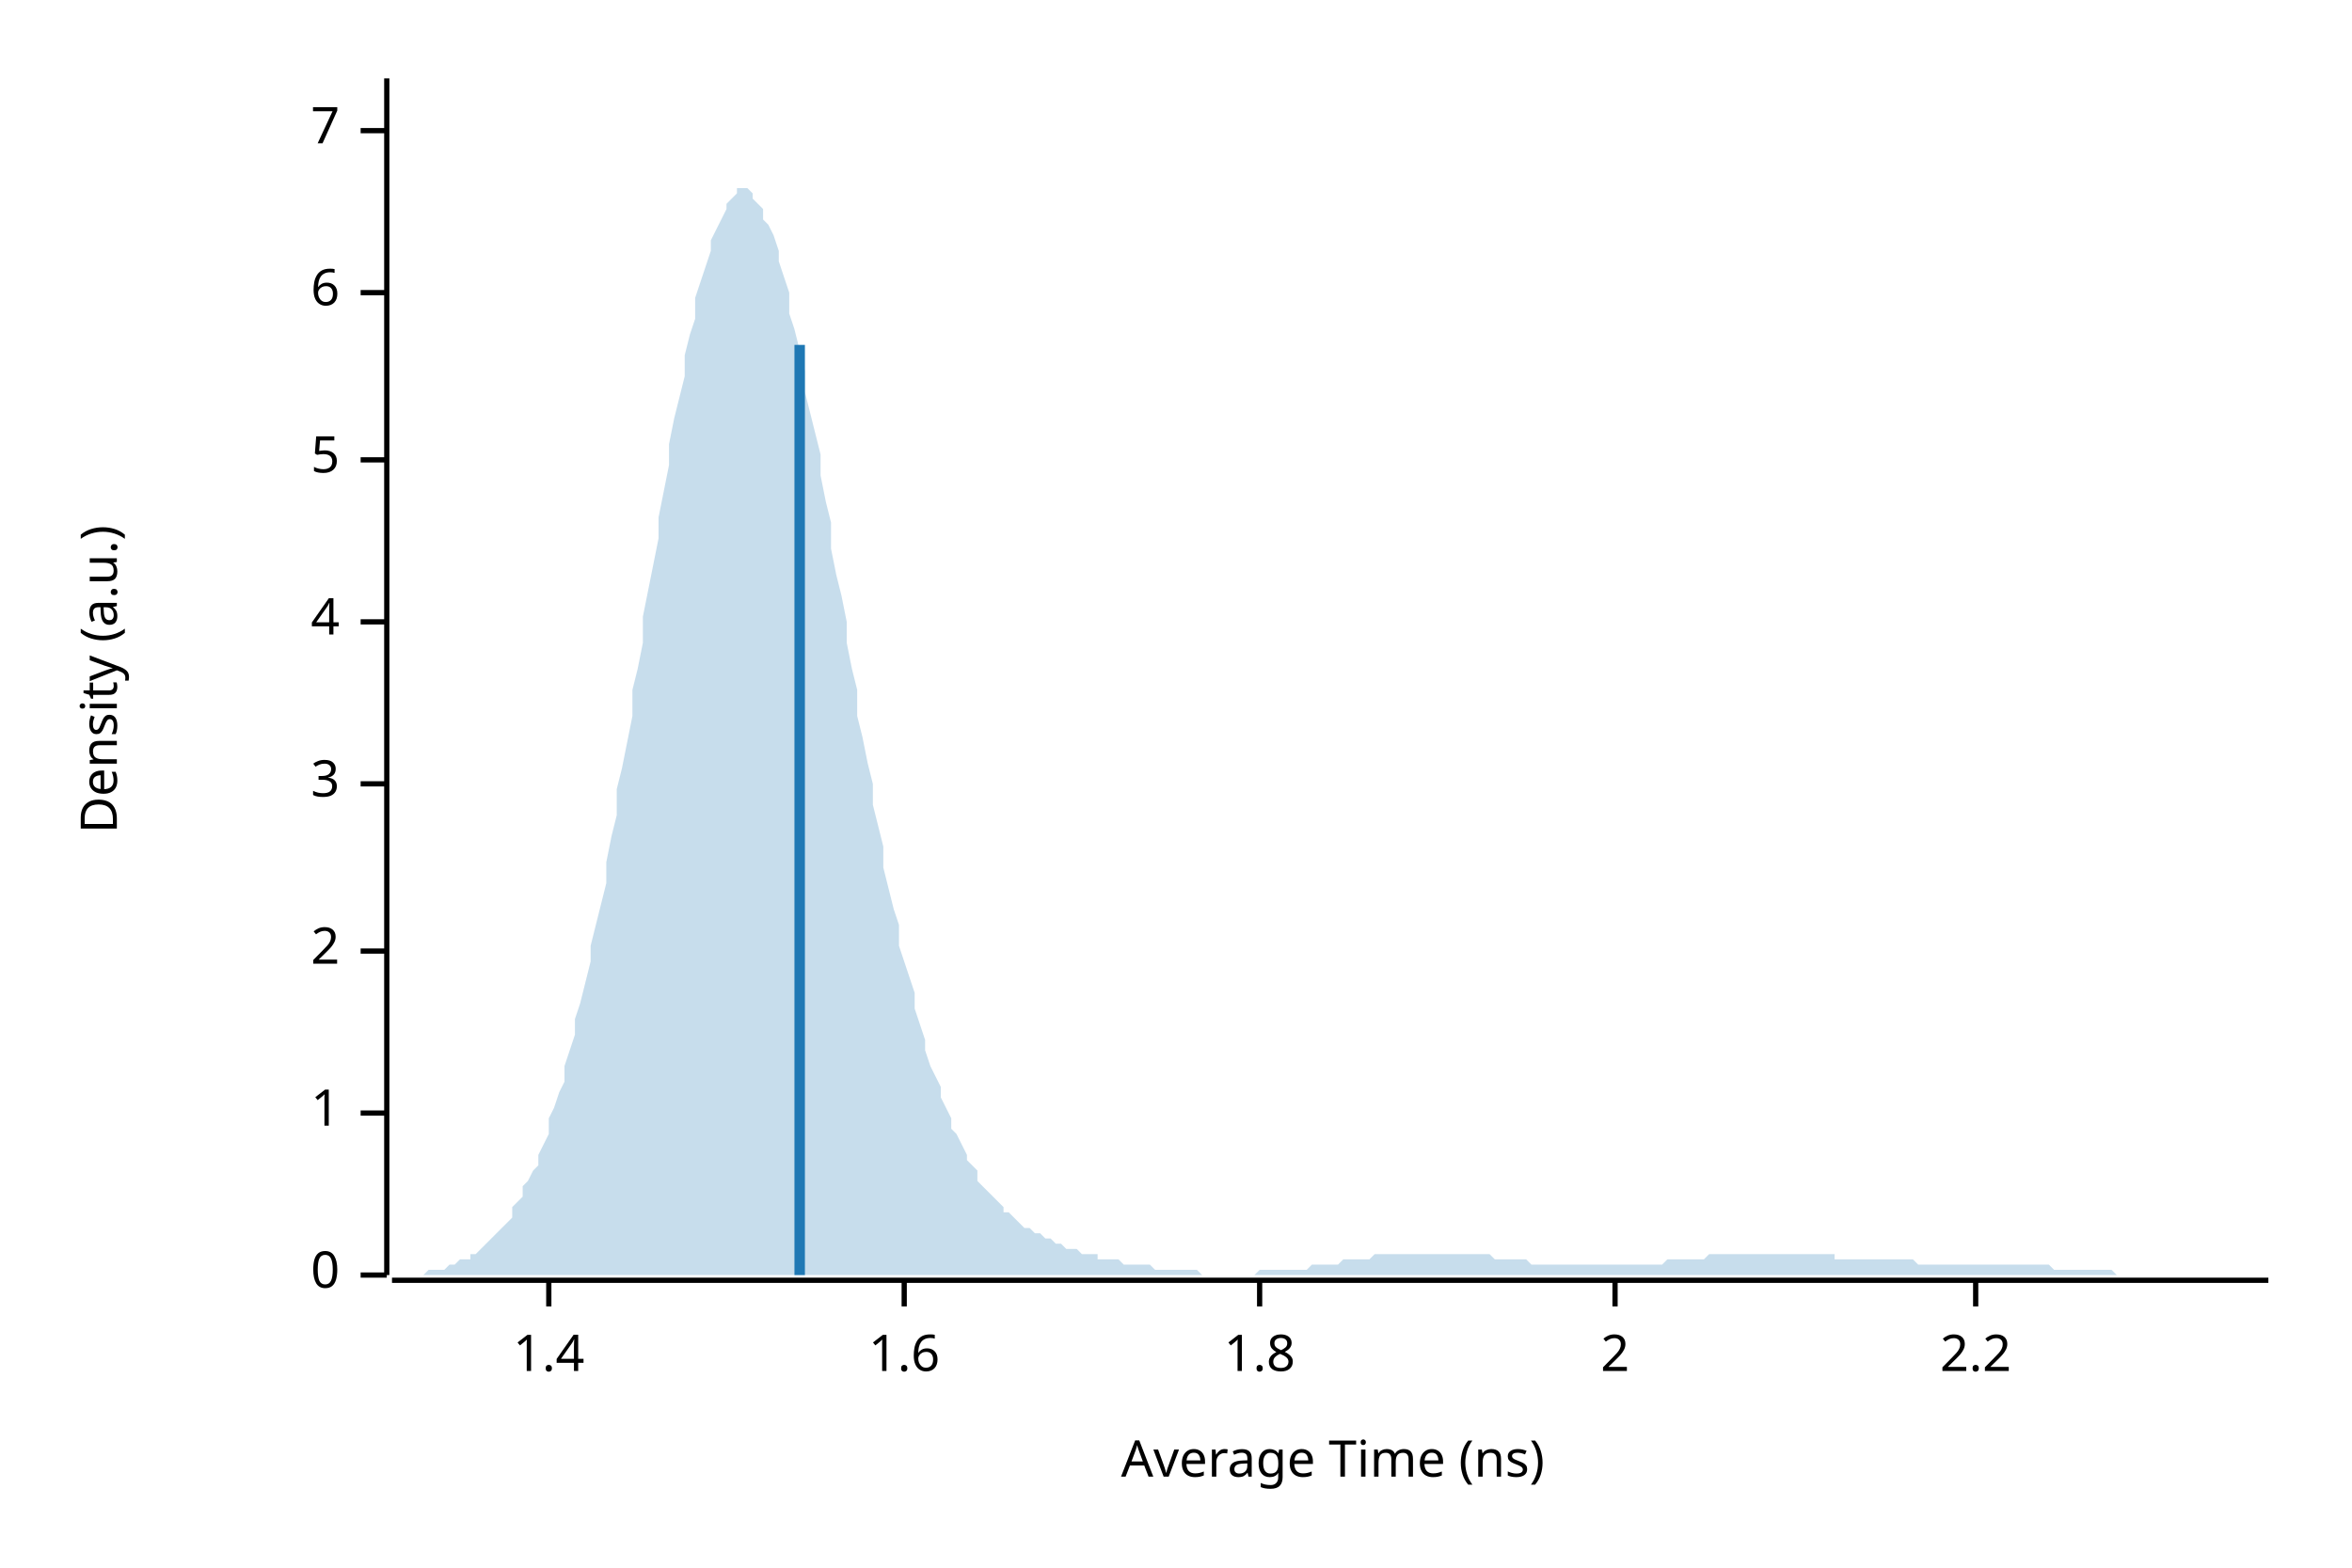
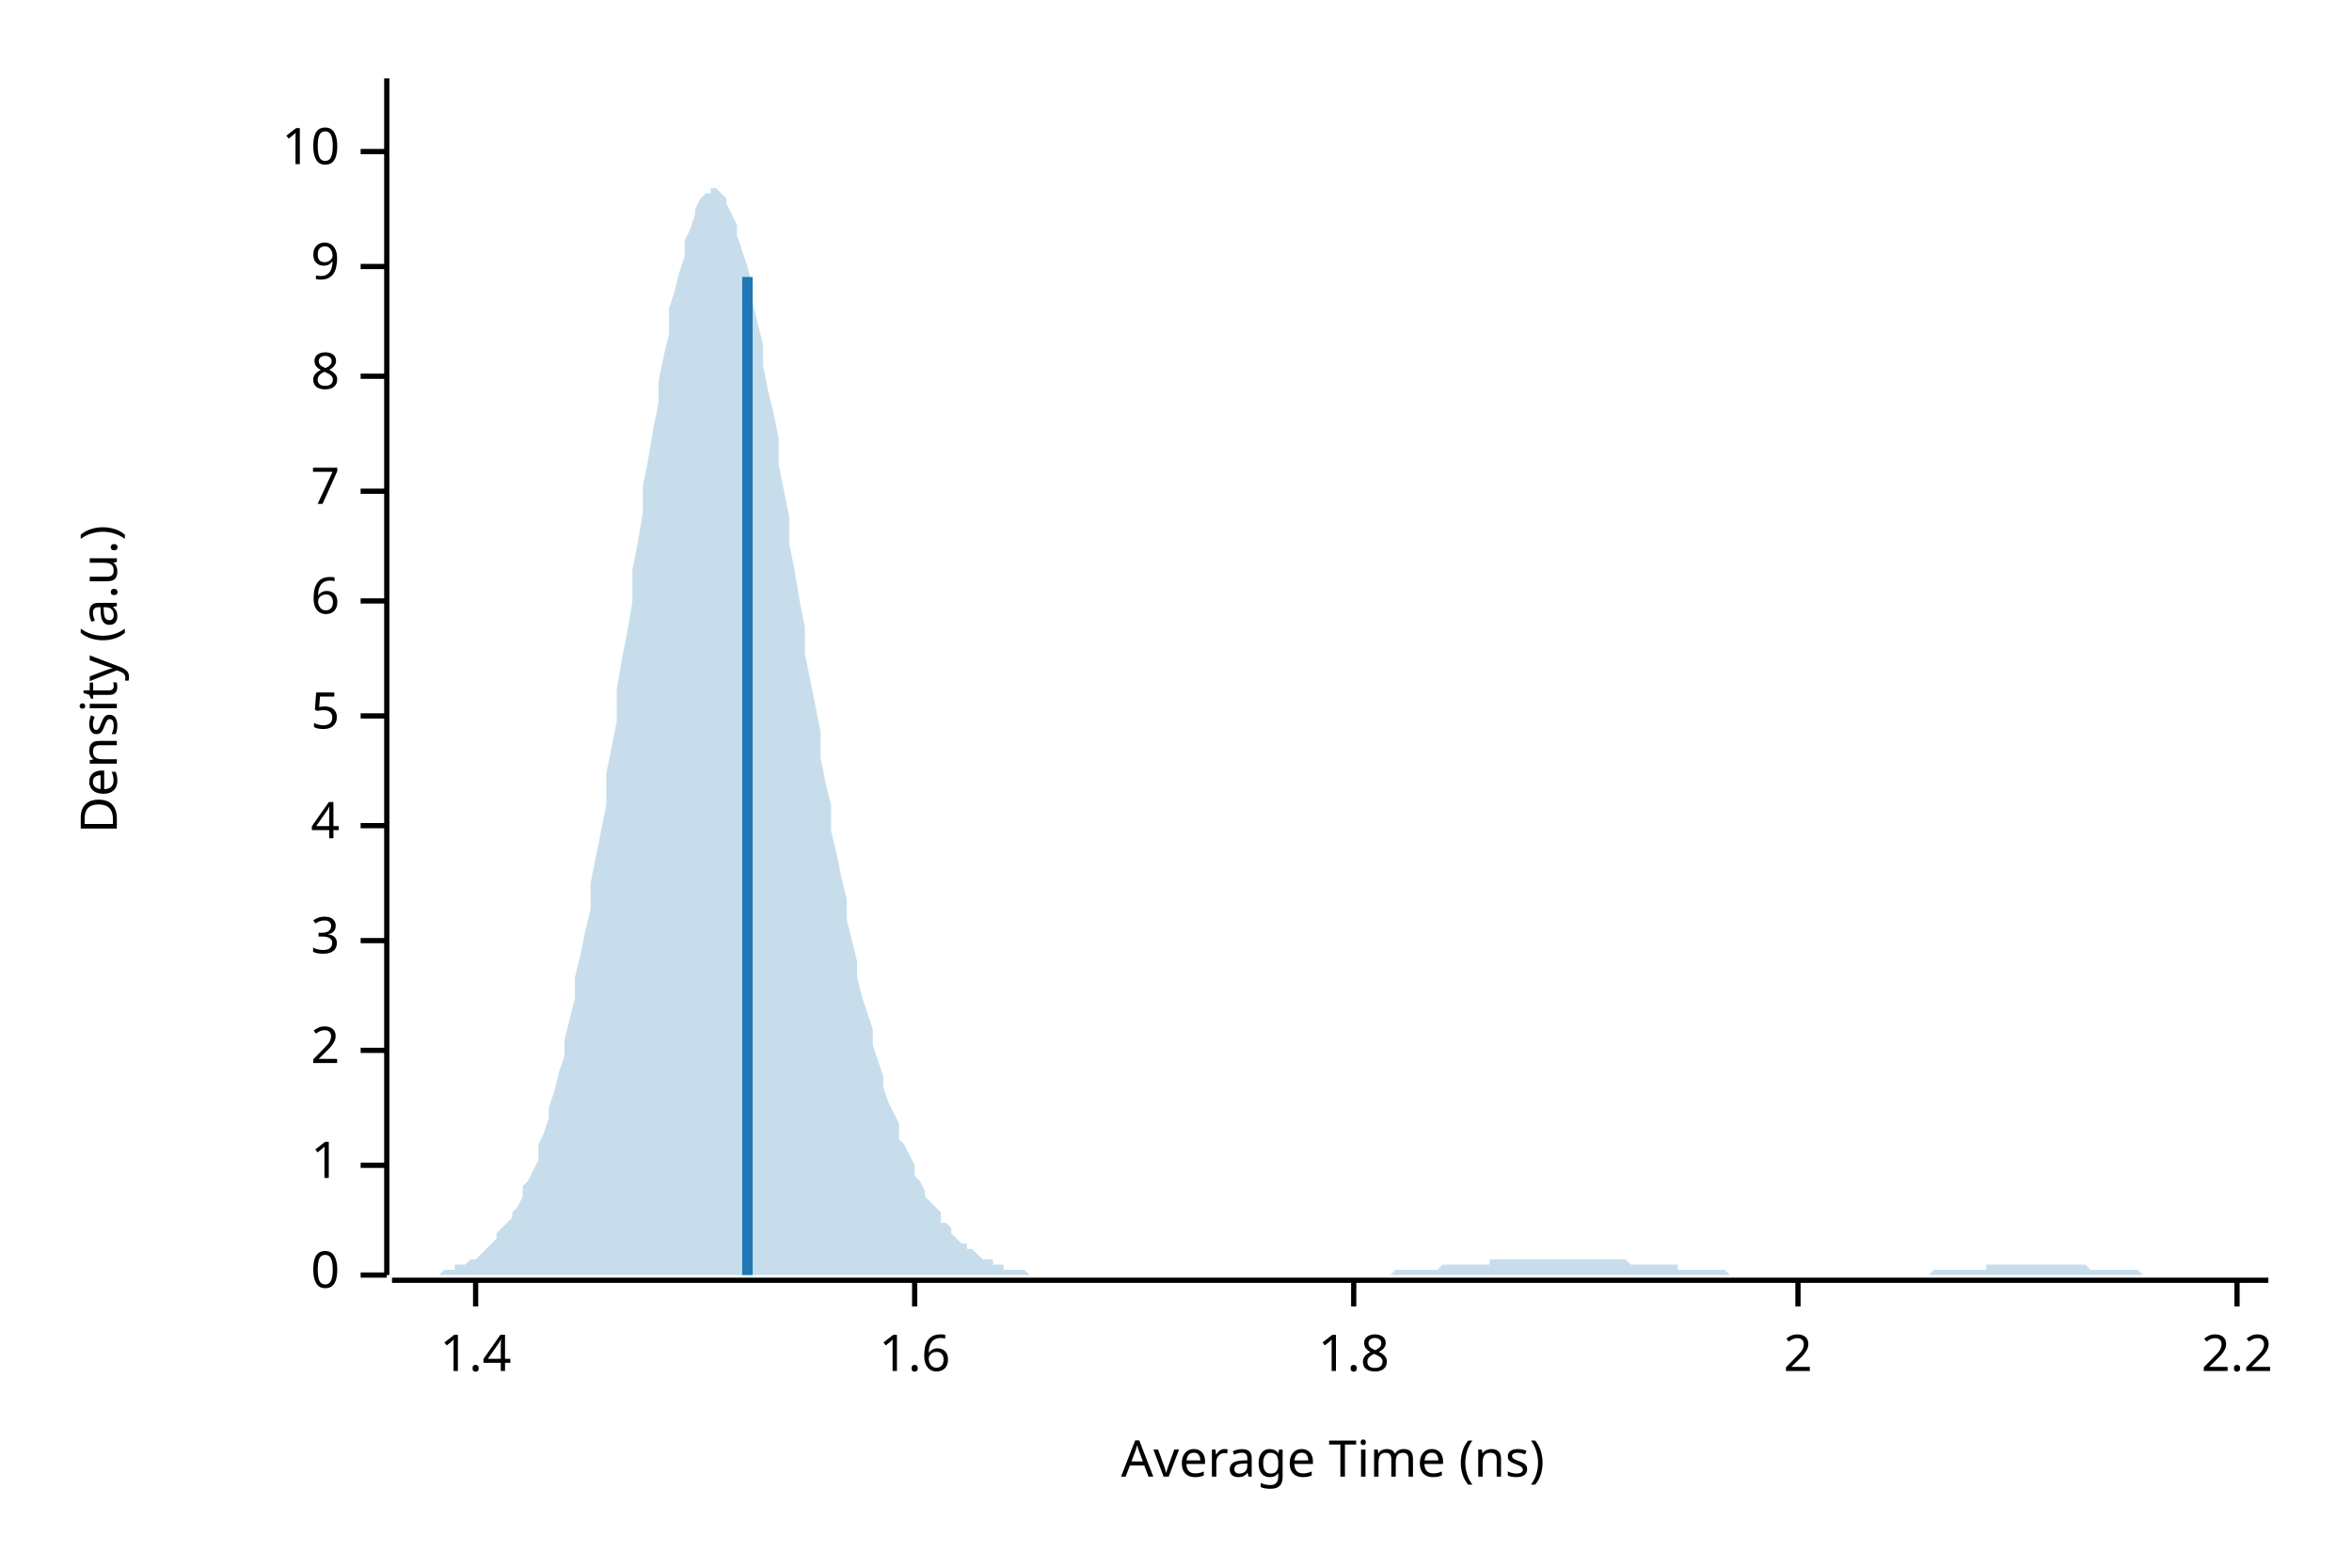
<svg xmlns="http://www.w3.org/2000/svg" width="450" height="300" viewBox="0 0 450 300">
  <text x="15" y="130" dy="0.76em" text-anchor="middle" font-family="sans-serif" font-size="9.677" opacity="1" fill="#000000" transform="rotate(270, 15, 130)">
Density (a.u.)
</text>
  <text x="255" y="285" dy="-0.5ex" text-anchor="middle" font-family="sans-serif" font-size="9.677" opacity="1" fill="#000000">
Average Time (ns)
</text>
  <polyline fill="none" opacity="1" stroke="#000000" stroke-width="1" points="74,15 74,244 " />
  <text x="65" y="244" dy="0.5ex" text-anchor="end" font-family="sans-serif" font-size="9.677" opacity="1" fill="#000000">
0
</text>
  <polyline fill="none" opacity="1" stroke="#000000" stroke-width="1" points="69,244 74,244 " />
-   <text x="65" y="213" dy="0.5ex" text-anchor="end" font-family="sans-serif" font-size="9.677" opacity="1" fill="#000000">
+   <text x="65" y="223" dy="0.5ex" text-anchor="end" font-family="sans-serif" font-size="9.677" opacity="1" fill="#000000">
1
</text>
-   <polyline fill="none" opacity="1" stroke="#000000" stroke-width="1" points="69,213 74,213 " />
-   <text x="65" y="182" dy="0.5ex" text-anchor="end" font-family="sans-serif" font-size="9.677" opacity="1" fill="#000000">
+   <polyline fill="none" opacity="1" stroke="#000000" stroke-width="1" points="69,223 74,223 " />
+   <text x="65" y="201" dy="0.5ex" text-anchor="end" font-family="sans-serif" font-size="9.677" opacity="1" fill="#000000">
2
</text>
-   <polyline fill="none" opacity="1" stroke="#000000" stroke-width="1" points="69,182 74,182 " />
-   <text x="65" y="150" dy="0.5ex" text-anchor="end" font-family="sans-serif" font-size="9.677" opacity="1" fill="#000000">
+   <polyline fill="none" opacity="1" stroke="#000000" stroke-width="1" points="69,201 74,201 " />
+   <text x="65" y="180" dy="0.5ex" text-anchor="end" font-family="sans-serif" font-size="9.677" opacity="1" fill="#000000">
3
</text>
-   <polyline fill="none" opacity="1" stroke="#000000" stroke-width="1" points="69,150 74,150 " />
-   <text x="65" y="119" dy="0.5ex" text-anchor="end" font-family="sans-serif" font-size="9.677" opacity="1" fill="#000000">
+   <polyline fill="none" opacity="1" stroke="#000000" stroke-width="1" points="69,180 74,180 " />
+   <text x="65" y="158" dy="0.5ex" text-anchor="end" font-family="sans-serif" font-size="9.677" opacity="1" fill="#000000">
4
</text>
-   <polyline fill="none" opacity="1" stroke="#000000" stroke-width="1" points="69,119 74,119 " />
-   <text x="65" y="88" dy="0.5ex" text-anchor="end" font-family="sans-serif" font-size="9.677" opacity="1" fill="#000000">
+   <polyline fill="none" opacity="1" stroke="#000000" stroke-width="1" points="69,158 74,158 " />
+   <text x="65" y="137" dy="0.5ex" text-anchor="end" font-family="sans-serif" font-size="9.677" opacity="1" fill="#000000">
5
</text>
-   <polyline fill="none" opacity="1" stroke="#000000" stroke-width="1" points="69,88 74,88 " />
-   <text x="65" y="56" dy="0.5ex" text-anchor="end" font-family="sans-serif" font-size="9.677" opacity="1" fill="#000000">
+   <polyline fill="none" opacity="1" stroke="#000000" stroke-width="1" points="69,137 74,137 " />
+   <text x="65" y="115" dy="0.5ex" text-anchor="end" font-family="sans-serif" font-size="9.677" opacity="1" fill="#000000">
6
</text>
-   <polyline fill="none" opacity="1" stroke="#000000" stroke-width="1" points="69,56 74,56 " />
-   <text x="65" y="25" dy="0.5ex" text-anchor="end" font-family="sans-serif" font-size="9.677" opacity="1" fill="#000000">
+   <polyline fill="none" opacity="1" stroke="#000000" stroke-width="1" points="69,115 74,115 " />
+   <text x="65" y="94" dy="0.5ex" text-anchor="end" font-family="sans-serif" font-size="9.677" opacity="1" fill="#000000">
7
</text>
-   <polyline fill="none" opacity="1" stroke="#000000" stroke-width="1" points="69,25 74,25 " />
+   <polyline fill="none" opacity="1" stroke="#000000" stroke-width="1" points="69,94 74,94 " />
+   <text x="65" y="72" dy="0.5ex" text-anchor="end" font-family="sans-serif" font-size="9.677" opacity="1" fill="#000000">
+ 8
+ </text>
+   <polyline fill="none" opacity="1" stroke="#000000" stroke-width="1" points="69,72 74,72 " />
+   <text x="65" y="51" dy="0.5ex" text-anchor="end" font-family="sans-serif" font-size="9.677" opacity="1" fill="#000000">
+ 9
+ </text>
+   <polyline fill="none" opacity="1" stroke="#000000" stroke-width="1" points="69,51 74,51 " />
+   <text x="65" y="29" dy="0.5ex" text-anchor="end" font-family="sans-serif" font-size="9.677" opacity="1" fill="#000000">
+ 10
+ </text>
+   <polyline fill="none" opacity="1" stroke="#000000" stroke-width="1" points="69,29 74,29 " />
  <polyline fill="none" opacity="1" stroke="#000000" stroke-width="1" points="75,245 434,245 " />
-   <text x="105" y="255" dy="0.76em" text-anchor="middle" font-family="sans-serif" font-size="9.677" opacity="1" fill="#000000">
+   <text x="91" y="255" dy="0.76em" text-anchor="middle" font-family="sans-serif" font-size="9.677" opacity="1" fill="#000000">
1.4
</text>
-   <polyline fill="none" opacity="1" stroke="#000000" stroke-width="1" points="105,245 105,250 " />
-   <text x="173" y="255" dy="0.76em" text-anchor="middle" font-family="sans-serif" font-size="9.677" opacity="1" fill="#000000">
+   <polyline fill="none" opacity="1" stroke="#000000" stroke-width="1" points="91,245 91,250 " />
+   <text x="175" y="255" dy="0.76em" text-anchor="middle" font-family="sans-serif" font-size="9.677" opacity="1" fill="#000000">
1.6
</text>
-   <polyline fill="none" opacity="1" stroke="#000000" stroke-width="1" points="173,245 173,250 " />
-   <text x="241" y="255" dy="0.76em" text-anchor="middle" font-family="sans-serif" font-size="9.677" opacity="1" fill="#000000">
+   <polyline fill="none" opacity="1" stroke="#000000" stroke-width="1" points="175,245 175,250 " />
+   <text x="259" y="255" dy="0.76em" text-anchor="middle" font-family="sans-serif" font-size="9.677" opacity="1" fill="#000000">
1.8
</text>
-   <polyline fill="none" opacity="1" stroke="#000000" stroke-width="1" points="241,245 241,250 " />
-   <text x="309" y="255" dy="0.76em" text-anchor="middle" font-family="sans-serif" font-size="9.677" opacity="1" fill="#000000">
+   <polyline fill="none" opacity="1" stroke="#000000" stroke-width="1" points="259,245 259,250 " />
+   <text x="344" y="255" dy="0.76em" text-anchor="middle" font-family="sans-serif" font-size="9.677" opacity="1" fill="#000000">
2
</text>
-   <polyline fill="none" opacity="1" stroke="#000000" stroke-width="1" points="309,245 309,250 " />
-   <text x="378" y="255" dy="0.76em" text-anchor="middle" font-family="sans-serif" font-size="9.677" opacity="1" fill="#000000">
+   <polyline fill="none" opacity="1" stroke="#000000" stroke-width="1" points="344,245 344,250 " />
+   <text x="428" y="255" dy="0.76em" text-anchor="middle" font-family="sans-serif" font-size="9.677" opacity="1" fill="#000000">
2.2
</text>
-   <polyline fill="none" opacity="1" stroke="#000000" stroke-width="1" points="378,245 378,250 " />
-   <polygon opacity="0.25" fill="#1F78B4" points="75,244 75,244 76,244 77,244 77,244 78,244 79,244 80,244 80,244 81,244 82,243 82,243 83,243 84,243 85,243 85,243 86,242 87,242 87,242 88,241 89,241 90,241 90,240 91,240 92,239 92,239 93,238 94,237 95,236 95,236 96,235 97,234 98,233 98,231 99,230 100,229 100,227 101,226 102,224 103,223 103,221 104,219 105,217 105,214 106,212 107,209 108,207 108,204 109,201 110,198 110,195 111,192 112,188 113,184 113,181 114,177 115,173 116,169 116,165 117,160 118,156 118,151 119,147 120,142 121,137 121,132 122,128 123,123 123,118 124,113 125,108 126,103 126,99 127,94 128,89 128,85 129,80 130,76 131,72 131,68 132,64 133,61 133,57 134,54 135,51 136,48 136,46 137,44 138,42 139,40 139,39 140,38 141,37 141,36 142,36 143,36 144,37 144,38 145,39 146,40 146,42 147,43 148,45 149,48 149,50 150,53 151,56 151,60 152,63 153,67 154,71 154,75 155,79 156,83 157,87 157,91 158,96 159,100 159,105 160,110 161,114 162,119 162,123 163,128 164,132 164,137 165,141 166,146 167,150 167,154 168,158 169,162 169,166 170,170 171,174 172,177 172,181 173,184 174,187 175,190 175,193 176,196 177,199 177,201 178,204 179,206 180,208 180,210 181,212 182,214 182,216 183,217 184,219 185,221 185,222 186,223 187,224 187,226 188,227 189,228 190,229 190,229 191,230 192,231 192,232 193,232 194,233 195,234 195,234 196,235 197,235 198,236 198,236 199,236 200,237 200,237 201,237 202,238 203,238 203,238 204,239 205,239 205,239 206,239 207,240 208,240 208,240 209,240 210,240 210,241 211,241 212,241 213,241 213,241 214,241 215,242 216,242 216,242 217,242 218,242 218,242 219,242 220,242 221,243 221,243 222,243 223,243 223,243 224,243 225,243 226,243 226,243 227,243 228,243 228,243 229,243 230,244 231,244 231,244 232,244 233,244 233,244 234,244 235,244 236,244 236,244 237,244 238,244 239,244 239,244 240,244 241,243 241,243 242,243 243,243 244,243 244,243 245,243 246,243 246,243 247,243 248,243 249,243 249,243 250,243 251,242 251,242 252,242 253,242 254,242 254,242 255,242 256,242 257,241 257,241 258,241 259,241 259,241 260,241 261,241 262,241 262,241 263,240 264,240 264,240 265,240 266,240 267,240 267,240 268,240 269,240 269,240 270,240 271,240 272,240 272,240 273,240 274,240 275,240 275,240 276,240 277,240 277,240 278,240 279,240 280,240 280,240 281,240 282,240 282,240 283,240 284,240 285,240 285,240 286,241 287,241 287,241 288,241 289,241 290,241 290,241 291,241 292,241 292,241 293,242 294,242 295,242 295,242 296,242 297,242 298,242 298,242 299,242 300,242 300,242 301,242 302,242 303,242 303,242 304,242 305,242 305,242 306,242 307,242 308,242 308,242 309,242 310,242 310,242 311,242 312,242 313,242 313,242 314,242 315,242 316,242 316,242 317,242 318,242 318,242 319,241 320,241 321,241 321,241 322,241 323,241 323,241 324,241 325,241 326,241 326,241 327,240 328,240 328,240 329,240 330,240 331,240 331,240 332,240 333,240 333,240 334,240 335,240 336,240 336,240 337,240 338,240 339,240 339,240 340,240 341,240 341,240 342,240 343,240 344,240 344,240 345,240 346,240 346,240 347,240 348,240 349,240 349,240 350,240 351,240 351,241 352,241 353,241 354,241 354,241 355,241 356,241 357,241 357,241 358,241 359,241 359,241 360,241 361,241 362,241 362,241 363,241 364,241 364,241 365,241 366,241 367,242 367,242 368,242 369,242 369,242 370,242 371,242 372,242 372,242 373,242 374,242 375,242 375,242 376,242 377,242 377,242 378,242 379,242 380,242 380,242 381,242 382,242 382,242 383,242 384,242 385,242 385,242 386,242 387,242 387,242 388,242 389,242 390,242 390,242 391,242 392,242 392,242 393,243 394,243 395,243 395,243 396,243 397,243 398,243 398,243 399,243 400,243 400,243 401,243 402,243 403,243 403,243 404,243 405,244 405,244 406,244 407,244 408,244 408,244 409,244 410,244 410,244 411,244 412,244 413,244 413,244 414,244 415,244 416,244 416,244 417,244 418,244 418,244 419,244 420,244 421,244 421,244 422,244 423,244 423,244 424,244 425,244 426,244 426,244 427,244 428,244 428,244 429,244 430,244 431,244 431,244 432,244 433,244 434,244 434,244 75,244 " />
-   <polyline fill="none" opacity="1" stroke="#1F78B4" stroke-width="2" points="153,244 153,66 " />
+   <polyline fill="none" opacity="1" stroke="#000000" stroke-width="1" points="428,245 428,250 " />
+   <polygon opacity="0.25" fill="#1F78B4" points="75,244 75,244 76,244 77,244 77,244 78,244 79,244 80,244 80,244 81,244 82,244 82,244 83,244 84,244 85,243 85,243 86,243 87,243 87,242 88,242 89,242 90,241 90,241 91,241 92,240 92,240 93,239 94,238 95,237 95,236 96,235 97,234 98,233 98,232 99,231 100,229 100,227 101,226 102,224 103,222 103,219 104,217 105,214 105,212 106,209 107,205 108,202 108,199 109,195 110,191 110,187 111,183 112,178 113,174 113,169 114,164 115,159 116,154 116,148 117,143 118,138 118,132 119,126 120,121 121,115 121,109 122,104 123,98 123,93 124,88 125,82 126,77 126,73 127,68 128,64 128,59 129,56 130,52 131,49 131,46 132,44 133,41 133,40 134,38 135,37 136,37 136,36 137,36 138,37 139,38 139,39 140,41 141,43 141,45 142,48 143,51 144,55 144,58 145,62 146,66 146,70 147,75 148,79 149,84 149,89 150,94 151,99 151,104 152,109 153,115 154,120 154,125 155,130 156,135 157,140 157,145 158,150 159,154 159,159 160,163 161,168 162,172 162,176 163,180 164,184 164,187 165,191 166,194 167,197 167,200 168,203 169,206 169,208 170,211 171,213 172,215 172,218 173,219 174,221 175,223 175,225 176,226 177,228 177,229 178,230 179,231 180,232 180,234 181,234 182,235 182,236 183,237 184,238 185,238 185,239 186,239 187,240 187,240 188,241 189,241 190,241 190,242 191,242 192,242 192,243 193,243 194,243 195,243 195,243 196,243 197,244 198,244 198,244 199,244 200,244 200,244 201,244 202,244 203,244 203,244 204,244 205,244 205,244 206,244 207,244 208,244 208,244 209,244 210,244 210,244 211,244 212,244 213,244 213,244 214,244 215,244 216,244 216,244 217,244 218,244 218,244 219,244 220,244 221,244 221,244 222,244 223,244 223,244 224,244 225,244 226,244 226,244 227,244 228,244 228,244 229,244 230,244 231,244 231,244 232,244 233,244 233,244 234,244 235,244 236,244 236,244 237,244 238,244 239,244 239,244 240,244 241,244 241,244 242,244 243,244 244,244 244,244 245,244 246,244 246,244 247,244 248,244 249,244 249,244 250,244 251,244 251,244 252,244 253,244 254,244 254,244 255,244 256,244 257,244 257,244 258,244 259,244 259,244 260,244 261,244 262,244 262,244 263,244 264,244 264,244 265,244 266,244 267,243 267,243 268,243 269,243 269,243 270,243 271,243 272,243 272,243 273,243 274,243 275,243 275,243 276,242 277,242 277,242 278,242 279,242 280,242 280,242 281,242 282,242 282,242 283,242 284,242 285,242 285,241 286,241 287,241 287,241 288,241 289,241 290,241 290,241 291,241 292,241 292,241 293,241 294,241 295,241 295,241 296,241 297,241 298,241 298,241 299,241 300,241 300,241 301,241 302,241 303,241 303,241 304,241 305,241 305,241 306,241 307,241 308,241 308,241 309,241 310,241 310,241 311,241 312,242 313,242 313,242 314,242 315,242 316,242 316,242 317,242 318,242 318,242 319,242 320,242 321,242 321,243 322,243 323,243 323,243 324,243 325,243 326,243 326,243 327,243 328,243 328,243 329,243 330,243 331,244 331,244 332,244 333,244 333,244 334,244 335,244 336,244 336,244 337,244 338,244 339,244 339,244 340,244 341,244 341,244 342,244 343,244 344,244 344,244 345,244 346,244 346,244 347,244 348,244 349,244 349,244 350,244 351,244 351,244 352,244 353,244 354,244 354,244 355,244 356,244 357,244 357,244 358,244 359,244 359,244 360,244 361,244 362,244 362,244 363,244 364,244 364,244 365,244 366,244 367,244 367,244 368,244 369,244 369,244 370,243 371,243 372,243 372,243 373,243 374,243 375,243 375,243 376,243 377,243 377,243 378,243 379,243 380,243 380,242 381,242 382,242 382,242 383,242 384,242 385,242 385,242 386,242 387,242 387,242 388,242 389,242 390,242 390,242 391,242 392,242 392,242 393,242 394,242 395,242 395,242 396,242 397,242 398,242 398,242 399,242 400,243 400,243 401,243 402,243 403,243 403,243 404,243 405,243 405,243 406,243 407,243 408,243 408,243 409,243 410,244 410,244 411,244 412,244 413,244 413,244 414,244 415,244 416,244 416,244 417,244 418,244 418,244 419,244 420,244 421,244 421,244 422,244 423,244 423,244 424,244 425,244 426,244 426,244 427,244 428,244 428,244 429,244 430,244 431,244 431,244 432,244 433,244 434,244 434,244 75,244 " />
+   <polyline fill="none" opacity="1" stroke="#1F78B4" stroke-width="2" points="143,244 143,53 " />
</svg>
